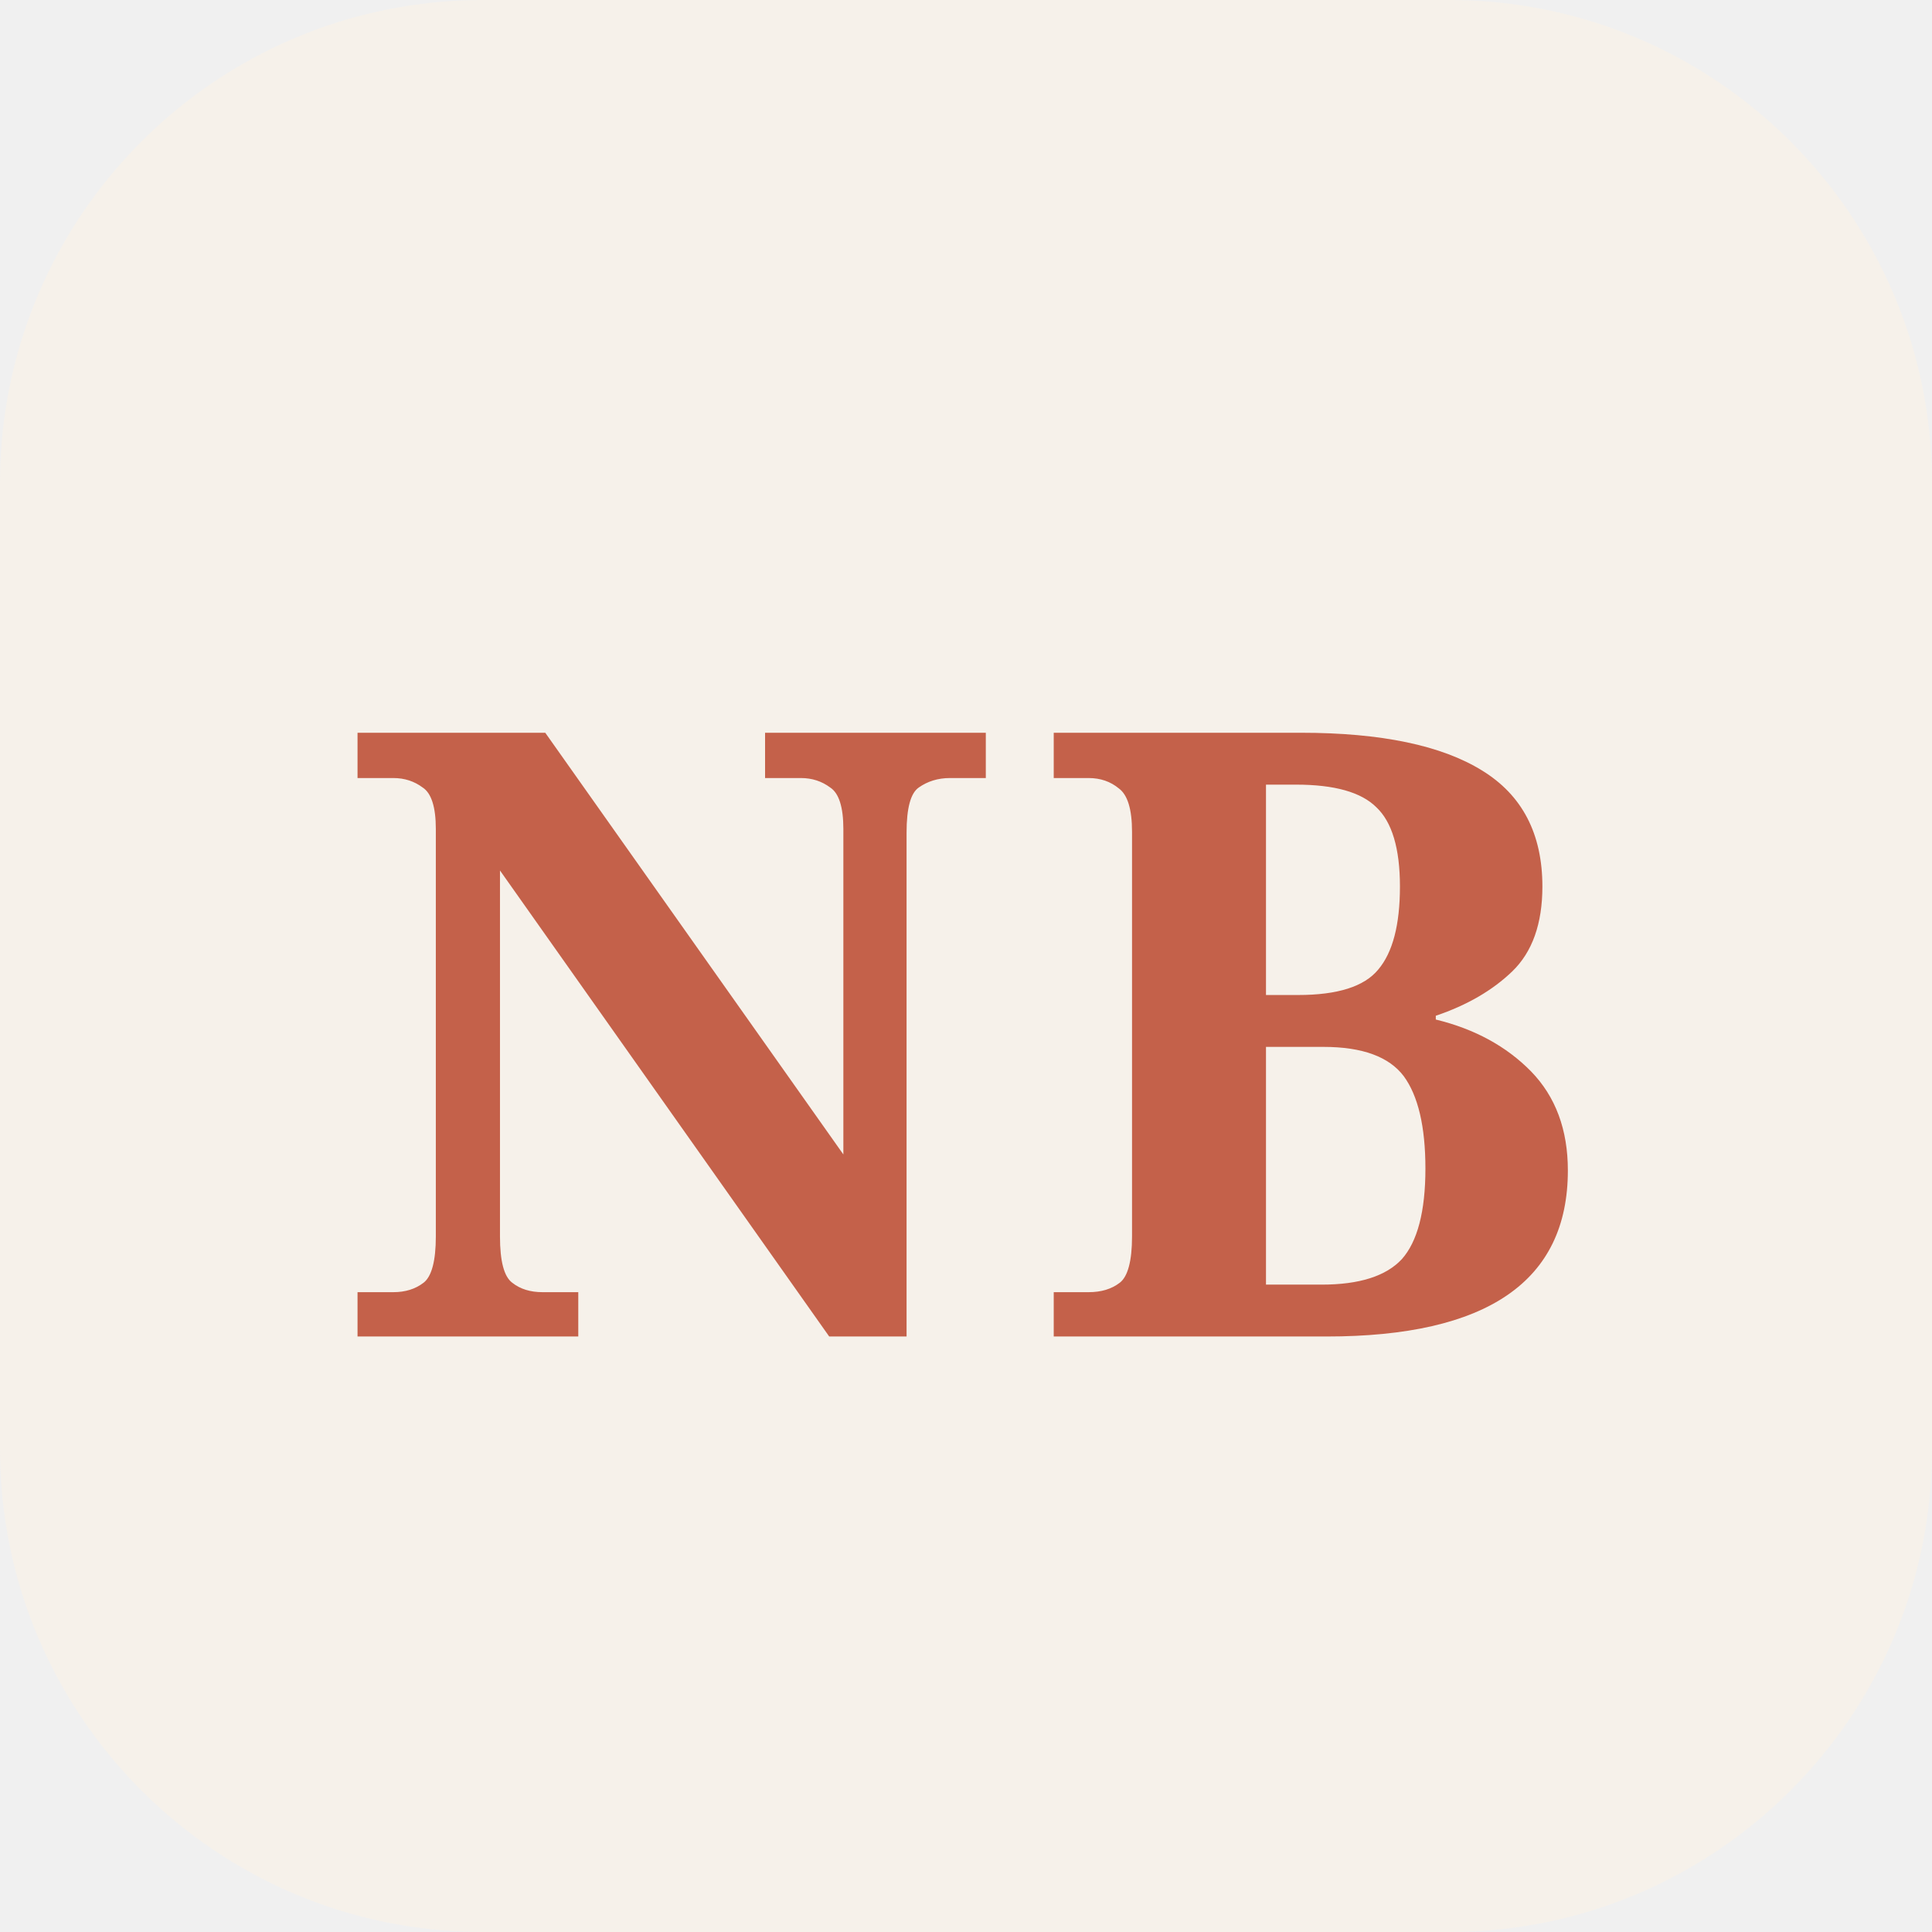
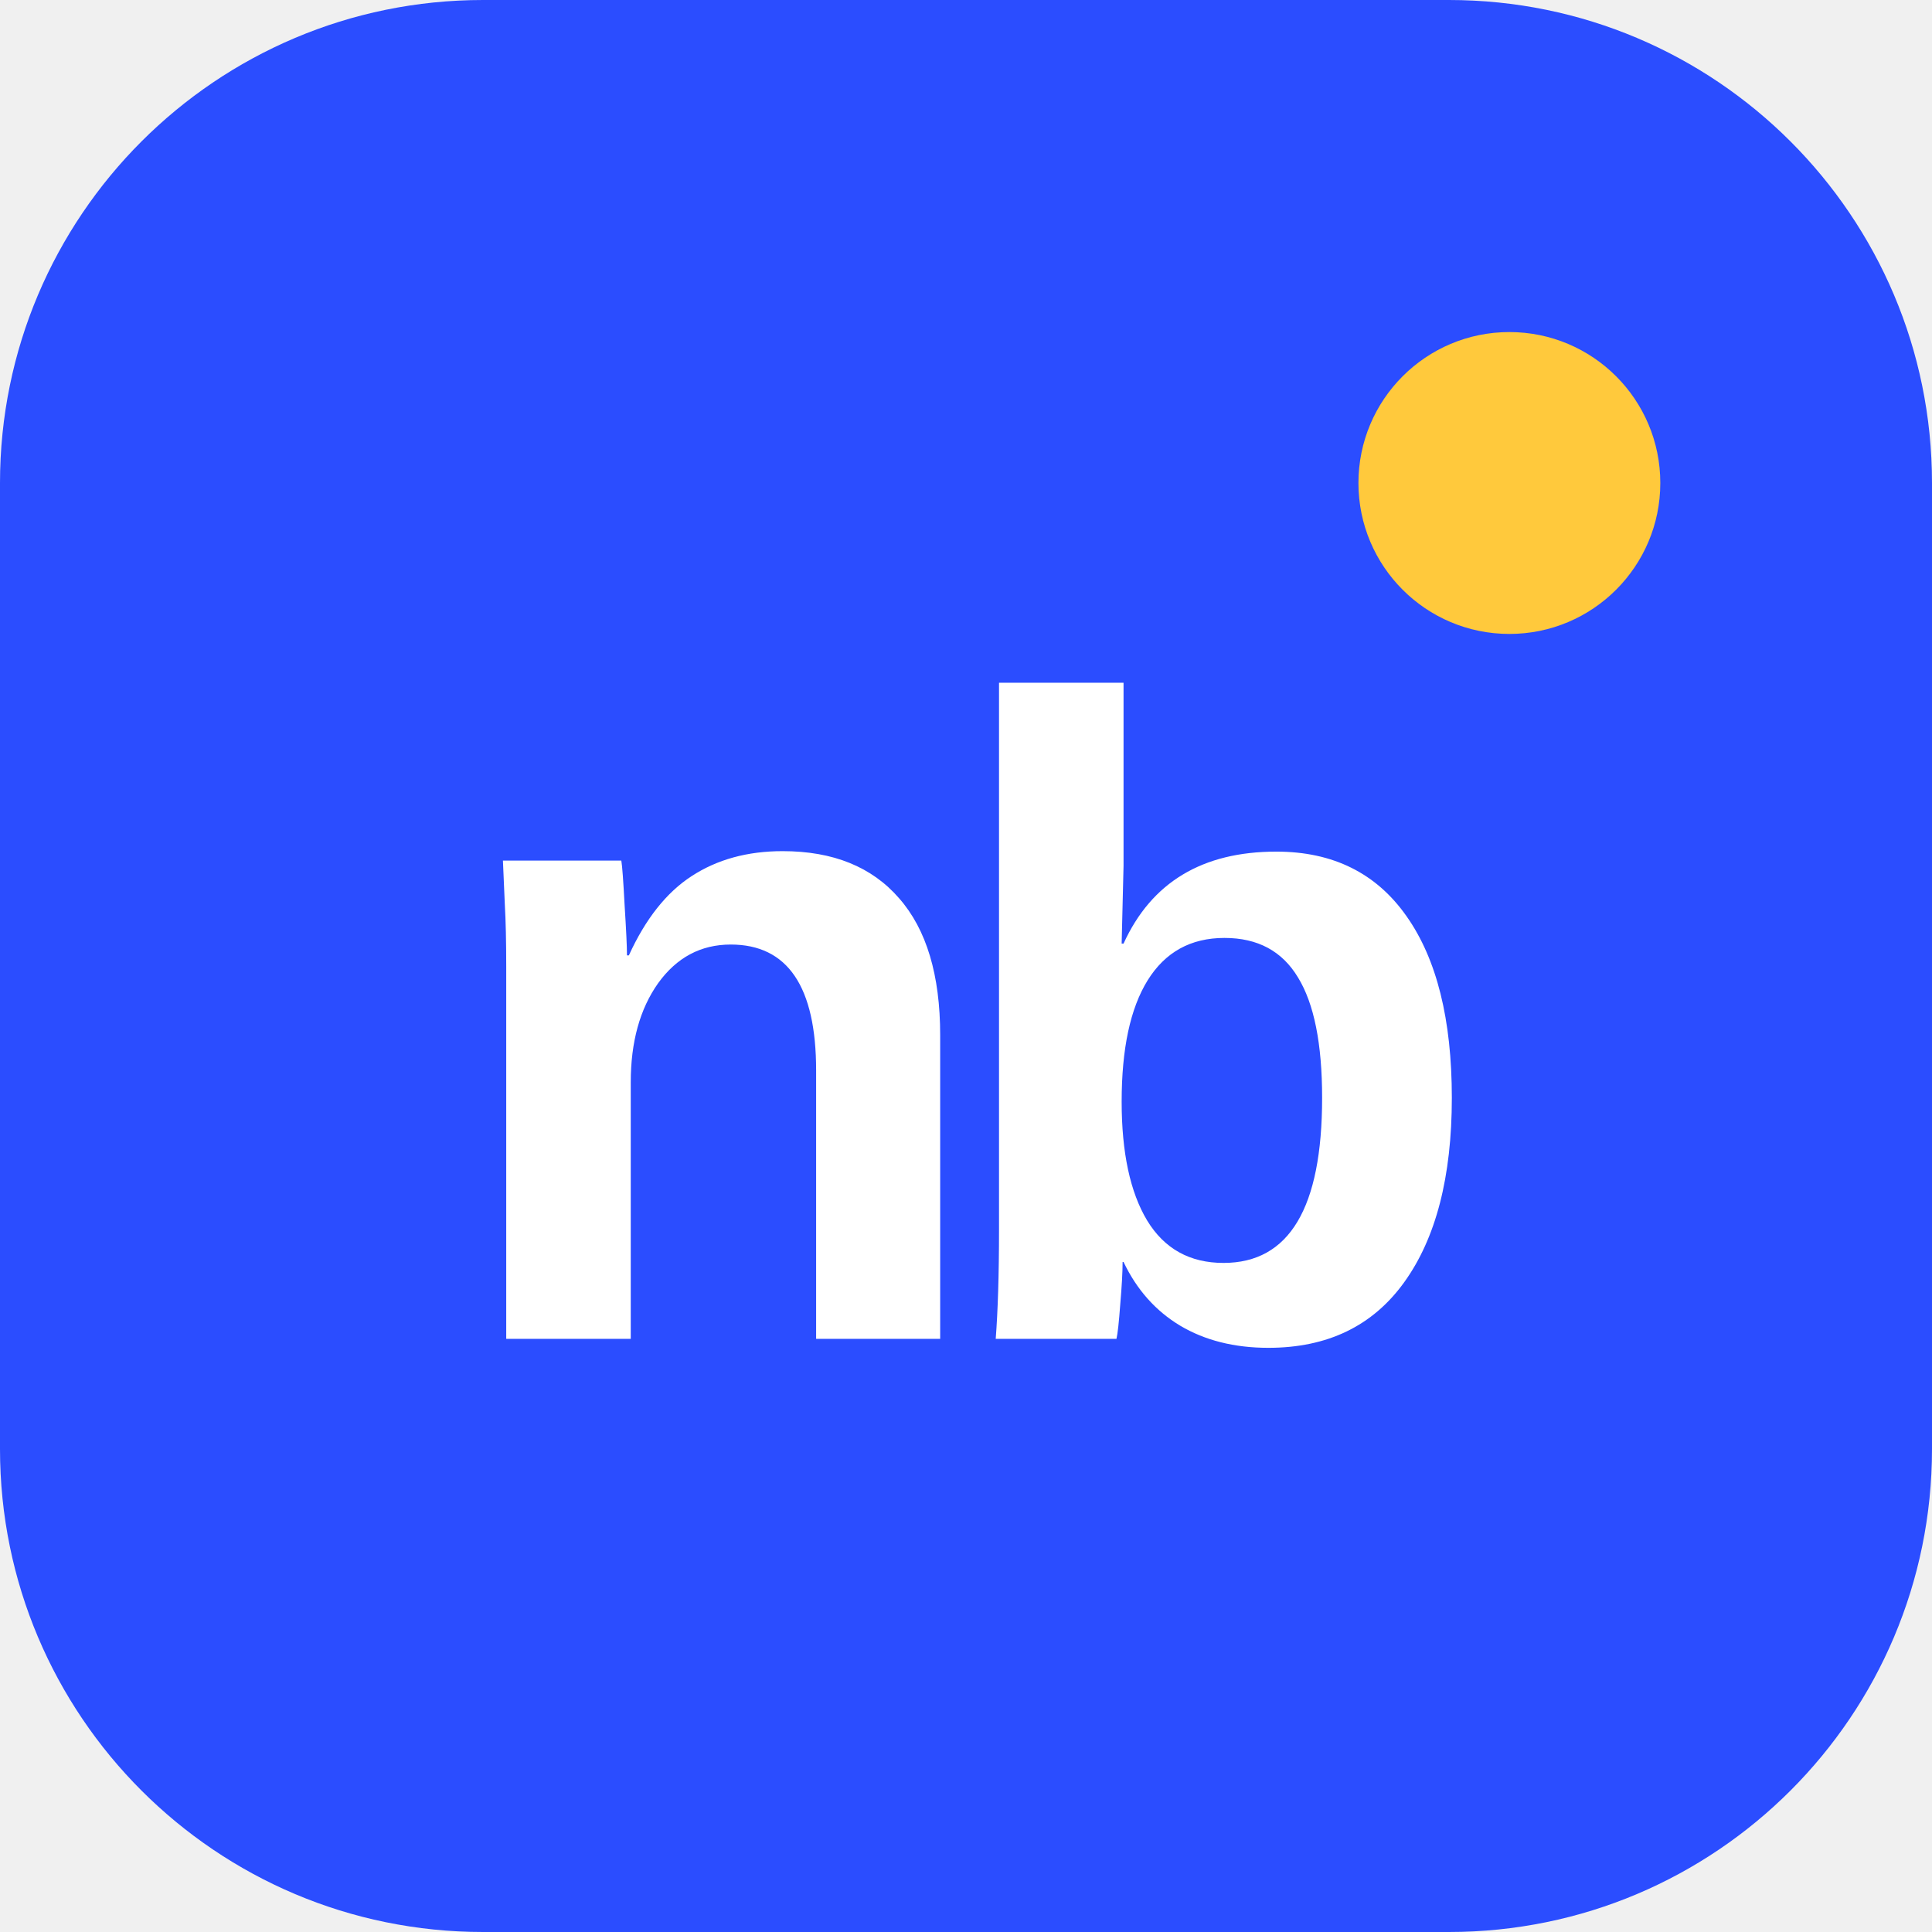
- <svg xmlns="http://www.w3.org/2000/svg" viewBox="0 0 32 32">
-   <rect width="32" height="32" rx="8" fill="#F6F1EA" />
-   <text x="50%" y="54%" dominant-baseline="middle" text-anchor="middle" font-family="Georgia, serif" font-size="14" font-weight="600" letter-spacing="0.5" fill="#C4614A">NB</text>
+ <svg xmlns="http://www.w3.org/2000/svg" viewBox="0 0 64 64">
+   <rect width="64" height="64" rx="16" fill="#2B4DFF" />
+   <text x="50%" y="56%" dominant-baseline="middle" text-anchor="middle" font-family="'Helvetica Neue', Arial, sans-serif" font-size="30" font-weight="700" letter-spacing="-2" fill="#FFFFFF">nb</text>
+   <circle cx="50" cy="16" r="5" fill="#FFC93C" />
</svg>
